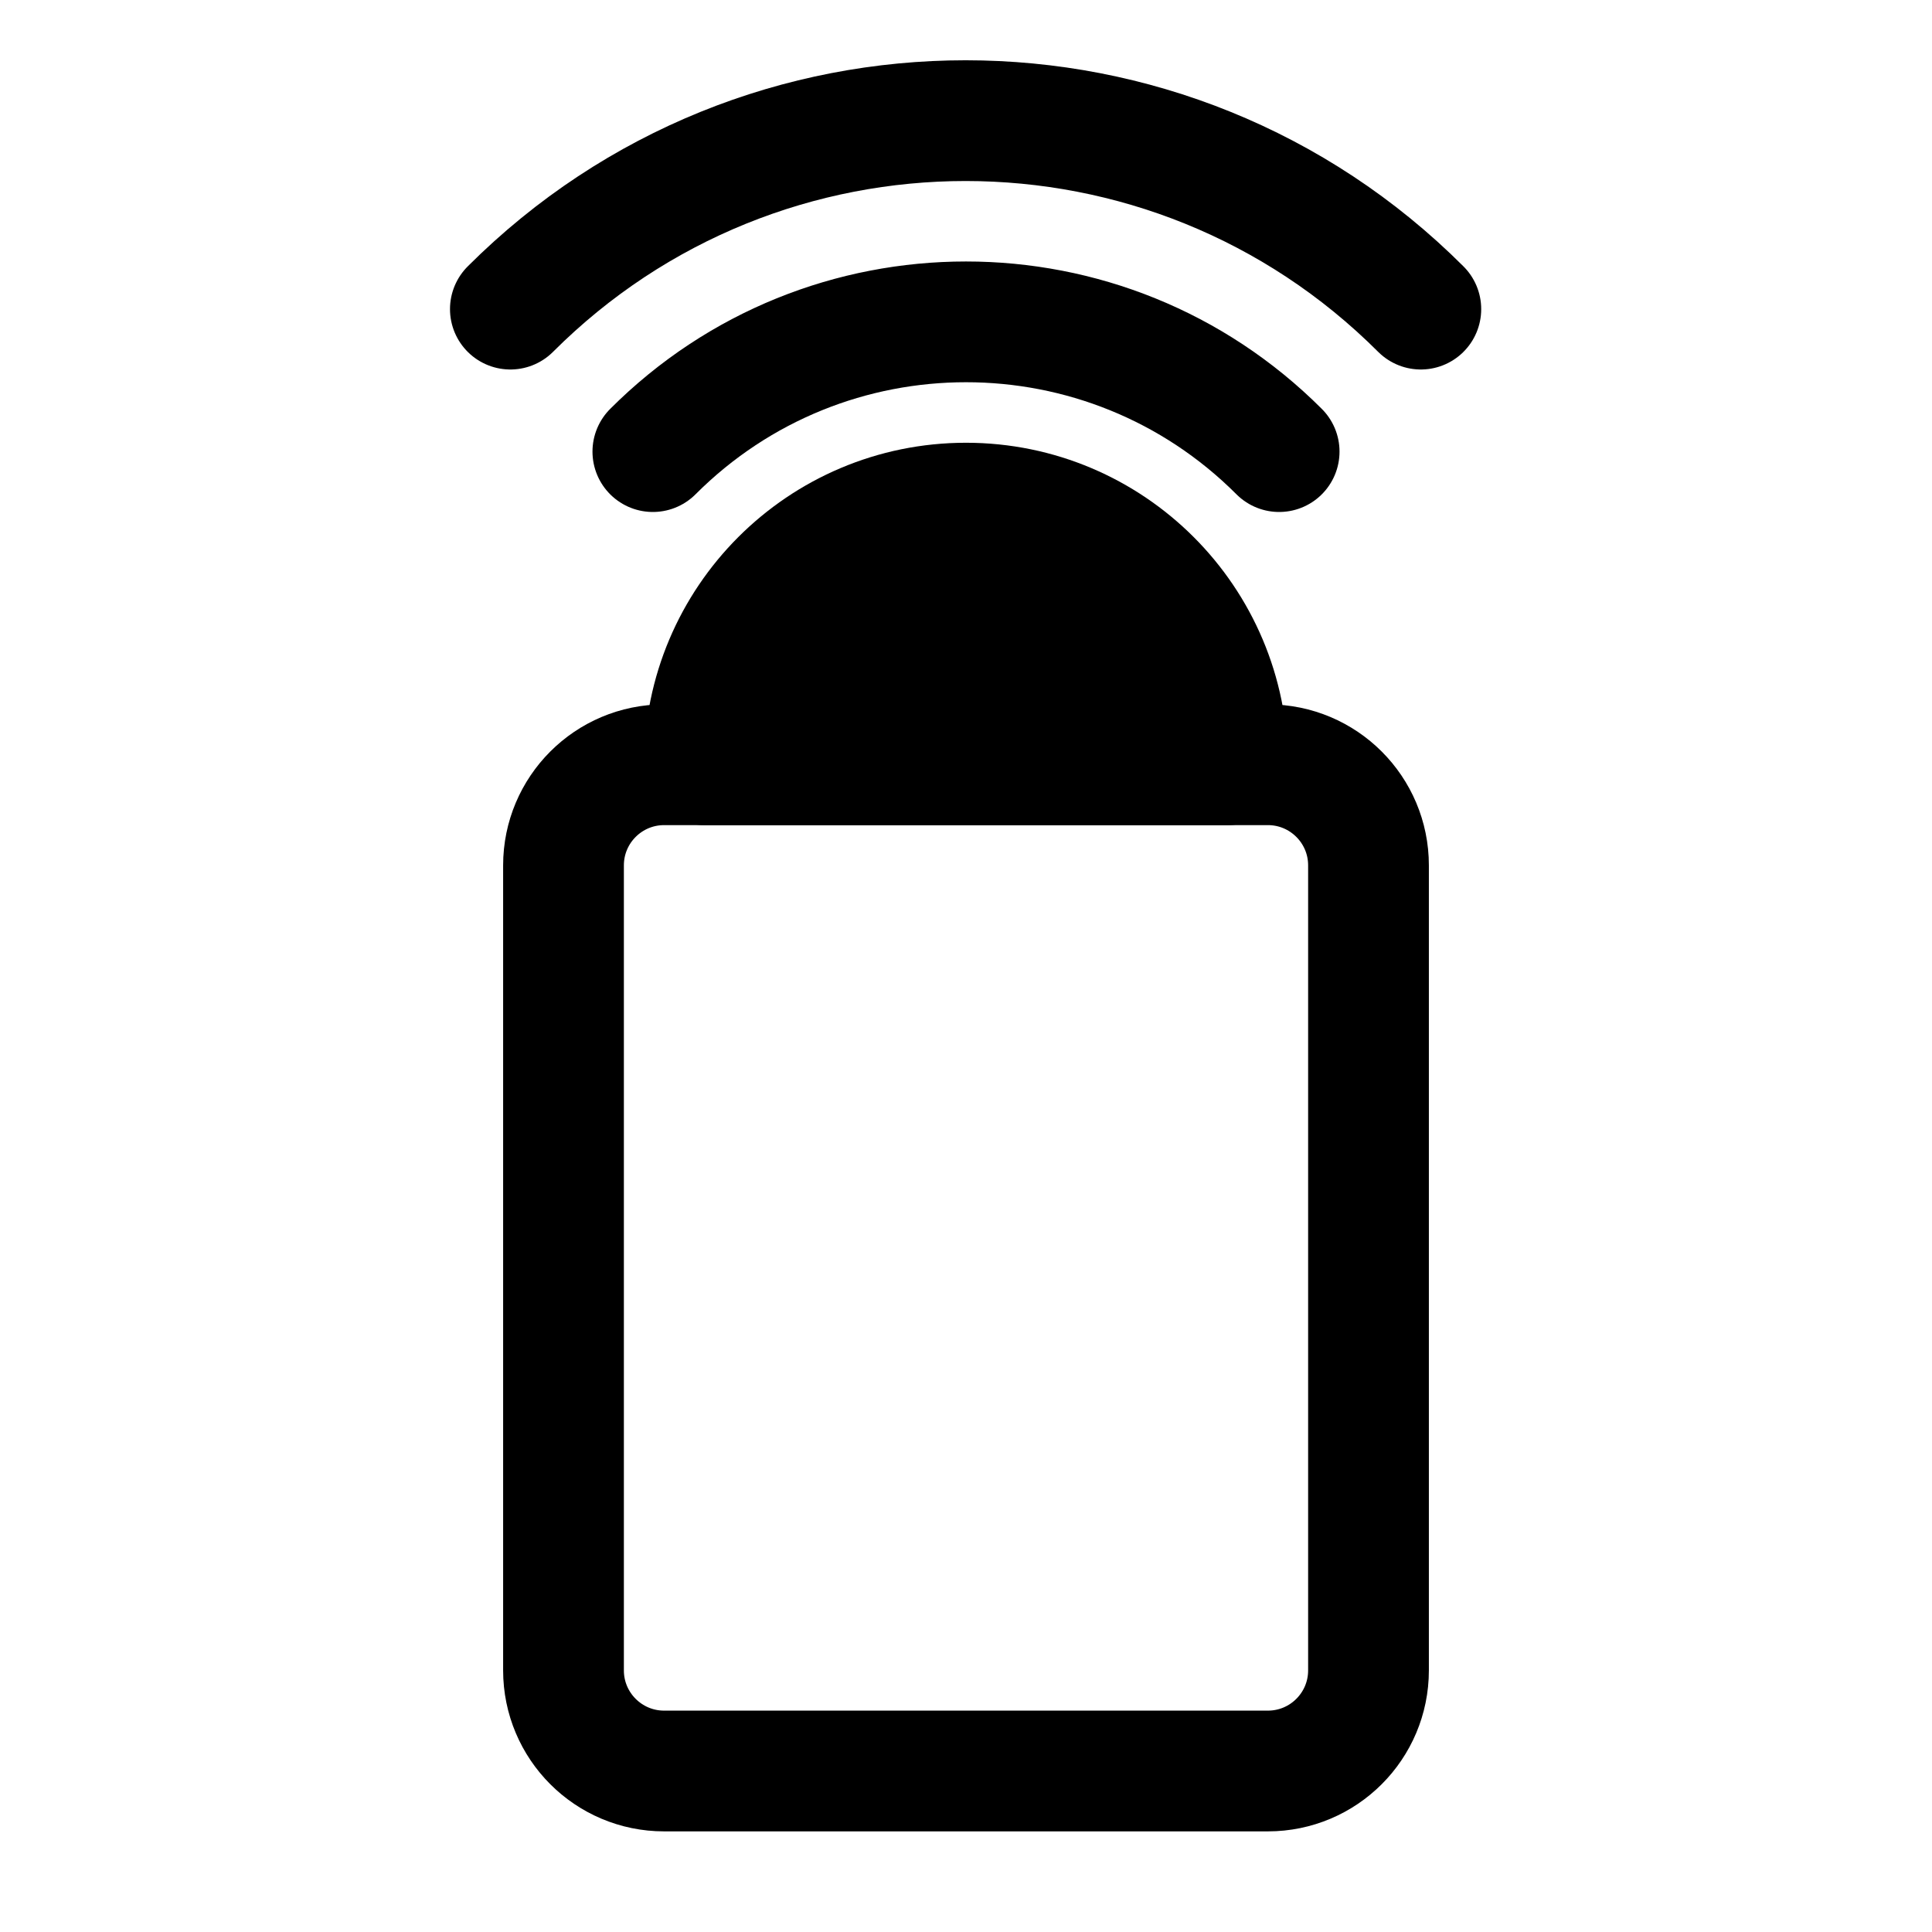
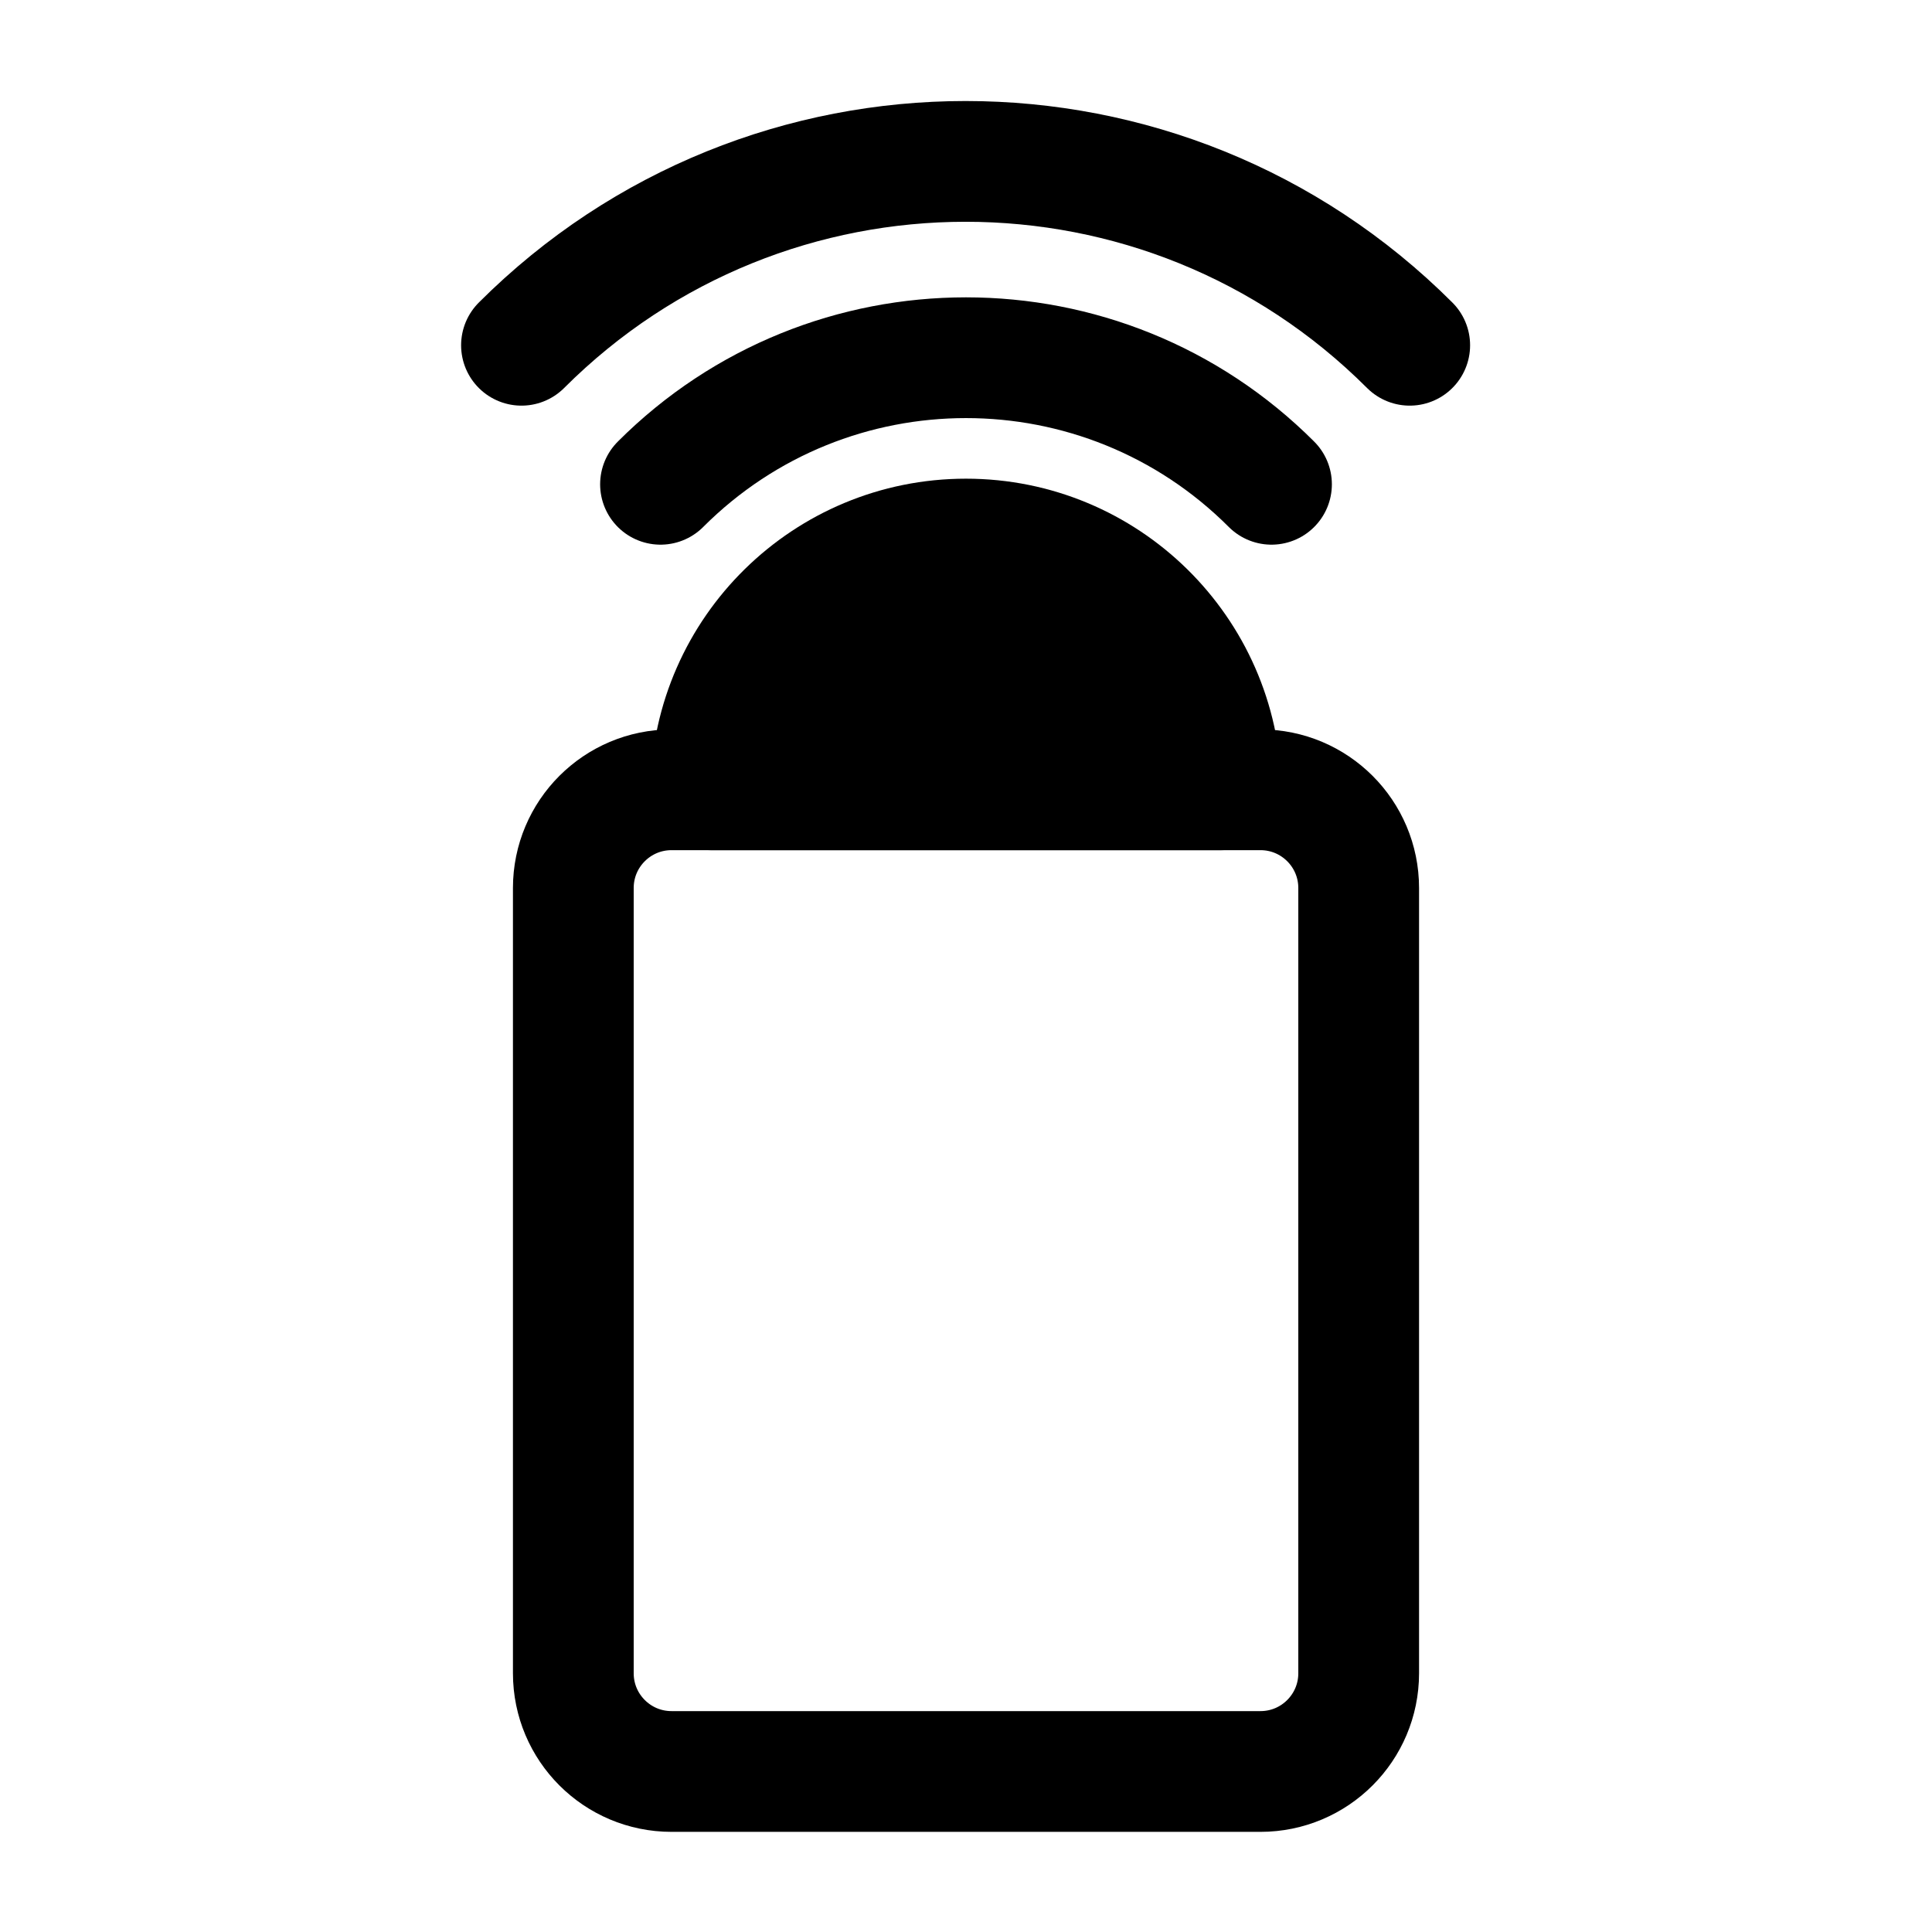
<svg xmlns="http://www.w3.org/2000/svg" width="24" height="24" viewBox="0 0 24 24" fill="none" stroke="none" stroke-width="1.5" stroke-linecap="round" stroke-linejoin="round">
-   <path d="M8.11 5.61a5.5 5.5 0 0 1 7.78 0M6.34 3.84a8 8 0 0 1 11.31 0" fill="none" stroke="#000000" />
-   <rect x="7" y="9.5" width="10" height="12.5" rx="1.25" fill="none" stroke="#000000" />
-   <path d="M8.75 9.5a3.25 3.25 0 0 1 6.5 0z" fill="#000000" stroke="#000000" />
+   <path d="M 8.205 6.016 a 5.366 5.366 0 0 1 7.59 0 M 6.478 4.289 a 7.805 7.805 0 0 1 11.034 0" fill="none" stroke="#000000" />
+   <rect x="7.122" y="9.811" width="9.756" height="12.195" rx="1.22" fill="none" stroke="#000000" />
+   <path d="M 8.829 9.811 a 3.171 3.171 0 0 1 6.341 0 z" fill="#000000" stroke="#000000" />
</svg>
